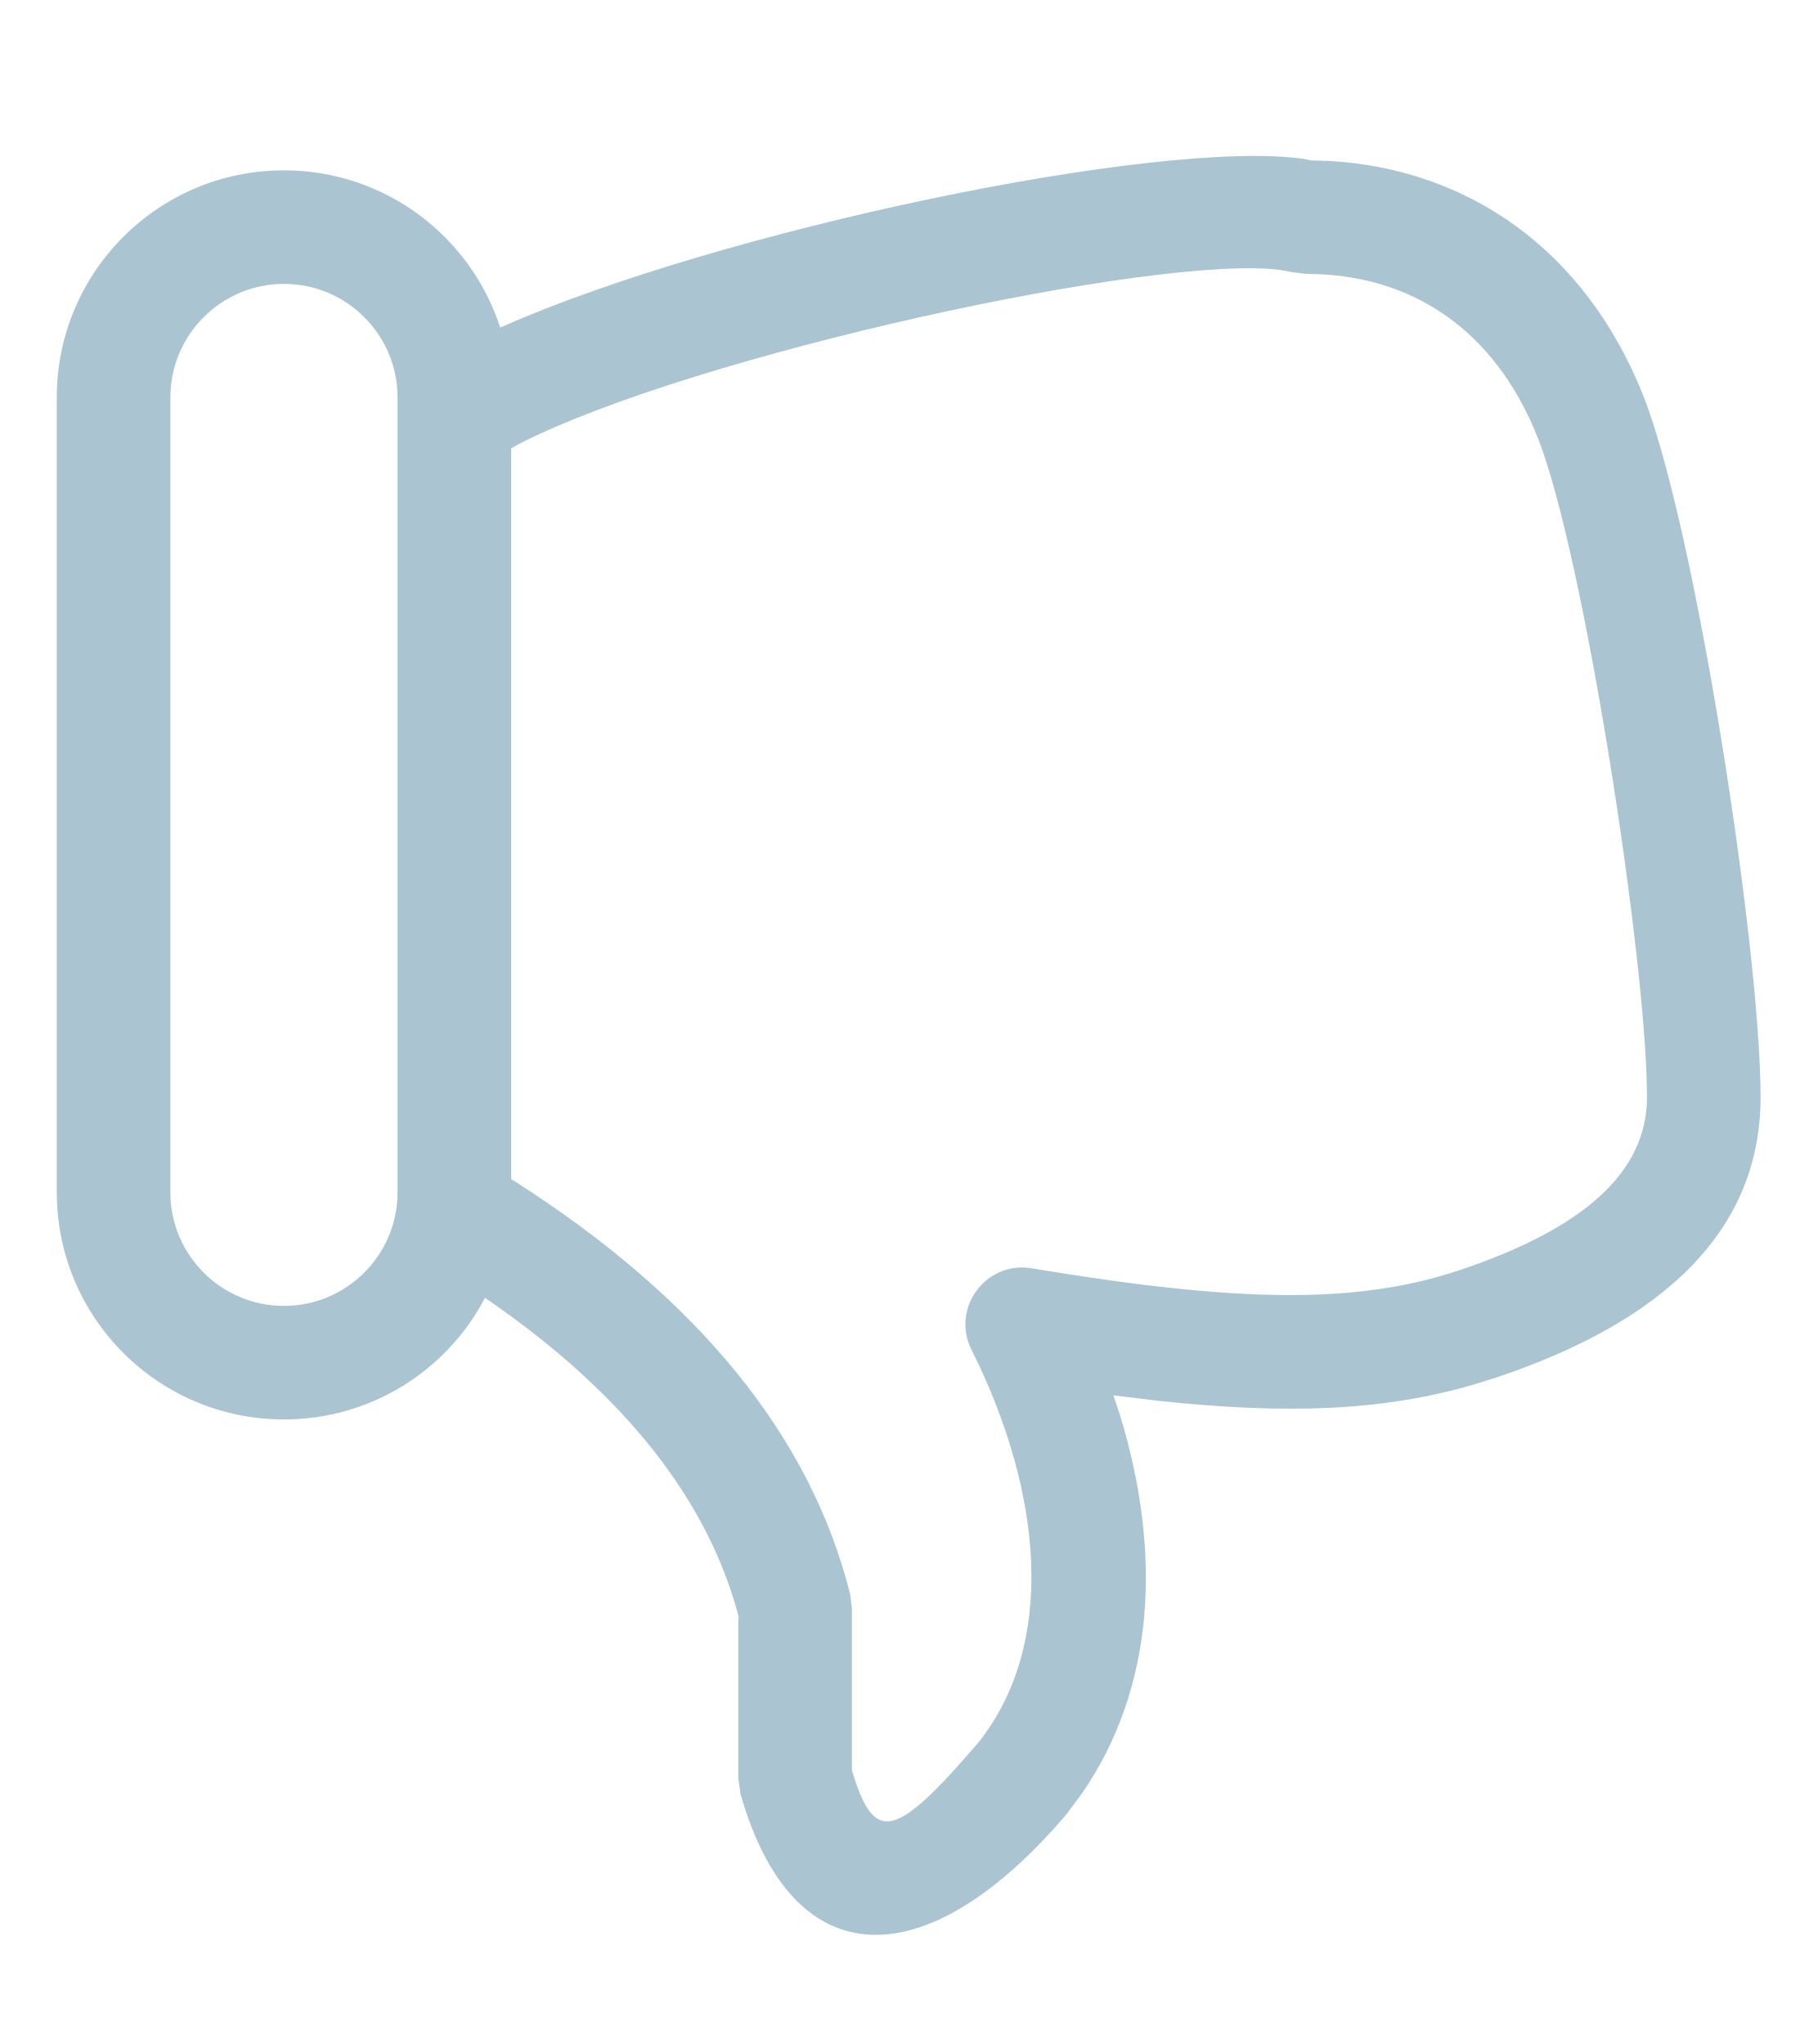
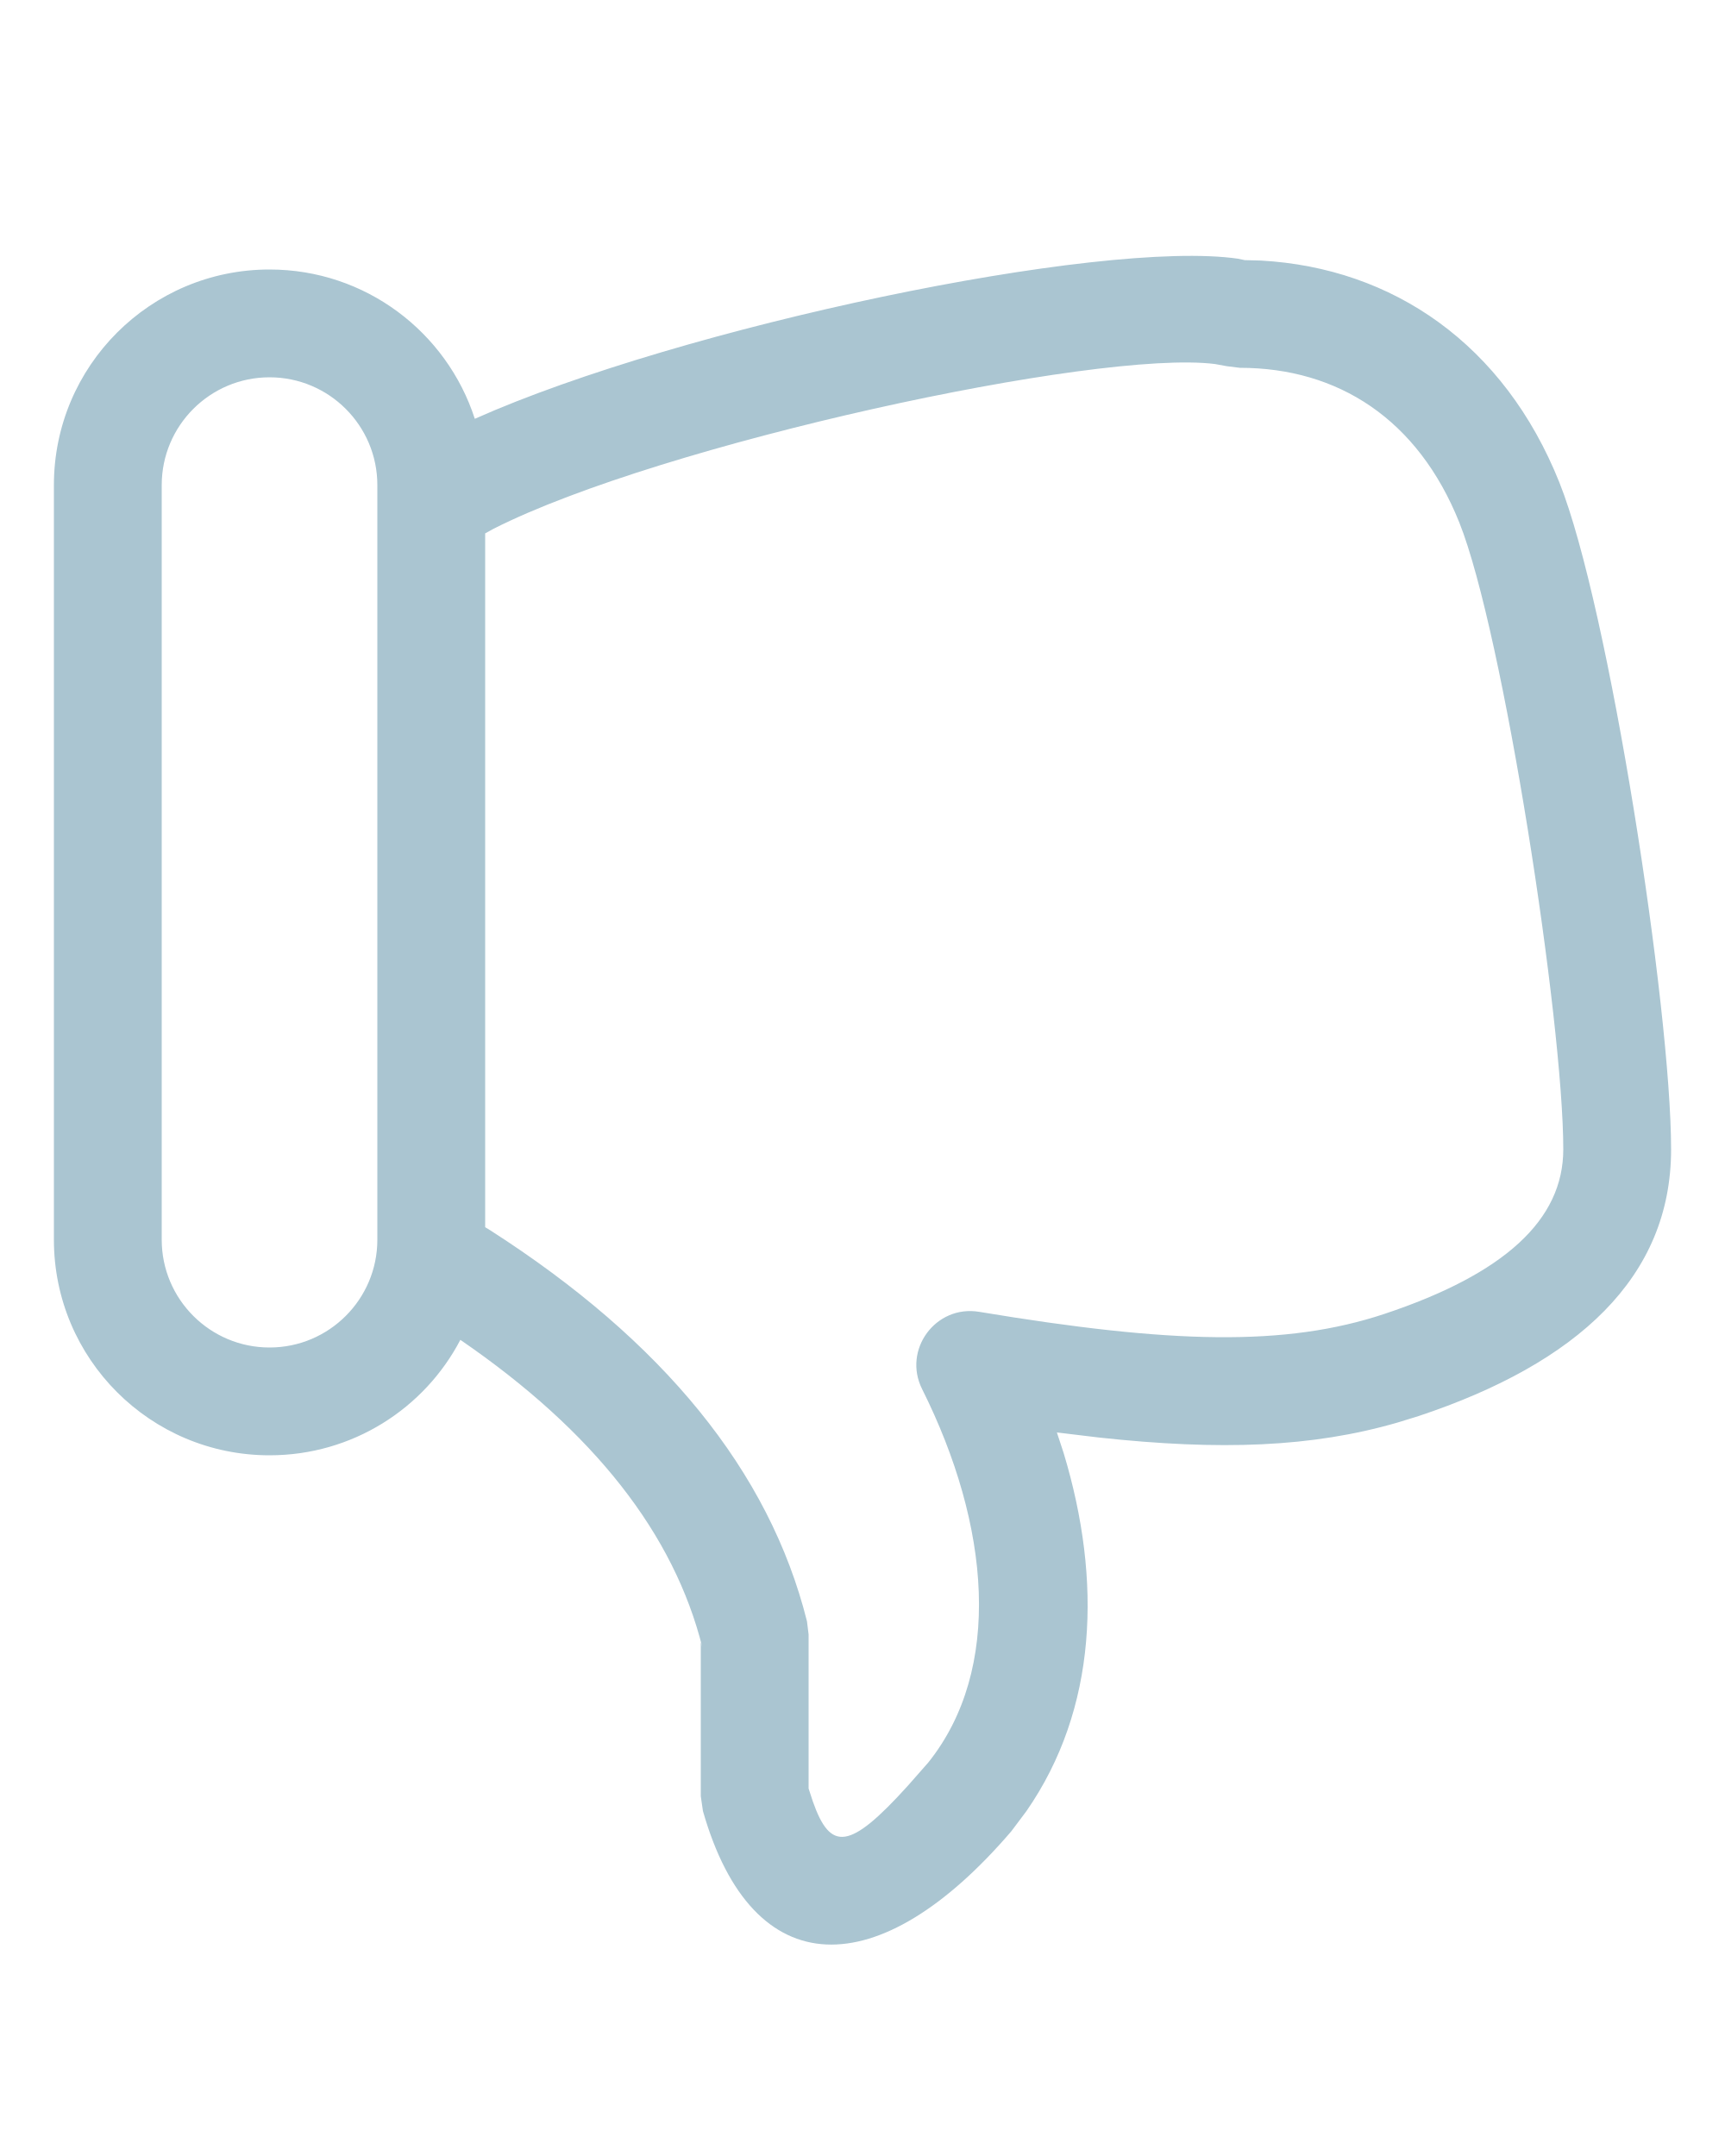
- <svg xmlns="http://www.w3.org/2000/svg" width="16" height="18" viewBox="0 0 16 18">
+ <svg xmlns="http://www.w3.org/2000/svg" width="16" height="20" viewBox="0 0 16 18">
  <path d="M11.483 1.4l.062.013.15.004c1.226.068 2.257.778 2.769 2.059C14.924 4.626 15.5 8.36 15.5 9.662c0 1.185-.867 1.983-2.342 2.474l-.198.061c-.789.228-1.635.261-2.768.138L9.803 12.288l.063.192c.358 1.185.311 2.373-.345 3.32l-.141.188c-1.226 1.431-2.398 1.431-2.86-.188L6.5 15.662v-1.428l.015.049c-.262-1.05-1.003-2.002-2.245-2.854C3.937 12.066 3.269 12.5 2.5 12.5c-1.105 0-2-.895-2-2v-7c0-1.105.895-2 2-2 .89 0 1.644.581 1.904 1.385 1.914-.854 5.806-1.67 7.08-1.485zM4.578 3.905L4.5 3.948v6.436l.046.028c1.601 1.026 2.59 2.234 2.939 3.628L7.5 14.162v1.429l.039.119c.164.468.341.453.881-.144l.19-.216c.692-.865.576-2.198-.057-3.464-.183-.365.126-.784.529-.717 1.784.297 2.844.324 3.76.019C13.955 10.817 14.5 10.316 14.5 9.662c0-1.184-.557-4.796-.964-5.814C13.152 2.888 12.411 2.412 11.5 2.412l-.121-.015-.109-.02c-1.092-.139-5.142.742-6.692 1.528zM2.5 2.5c-.552 0-1 .448-1 1v7c0 .552.448 1 1 1s1-.448 1-1v-7c0-.552-.448-1-1-1z" fill="#AAC5D1" fill-rule="nonzero" />
</svg>
